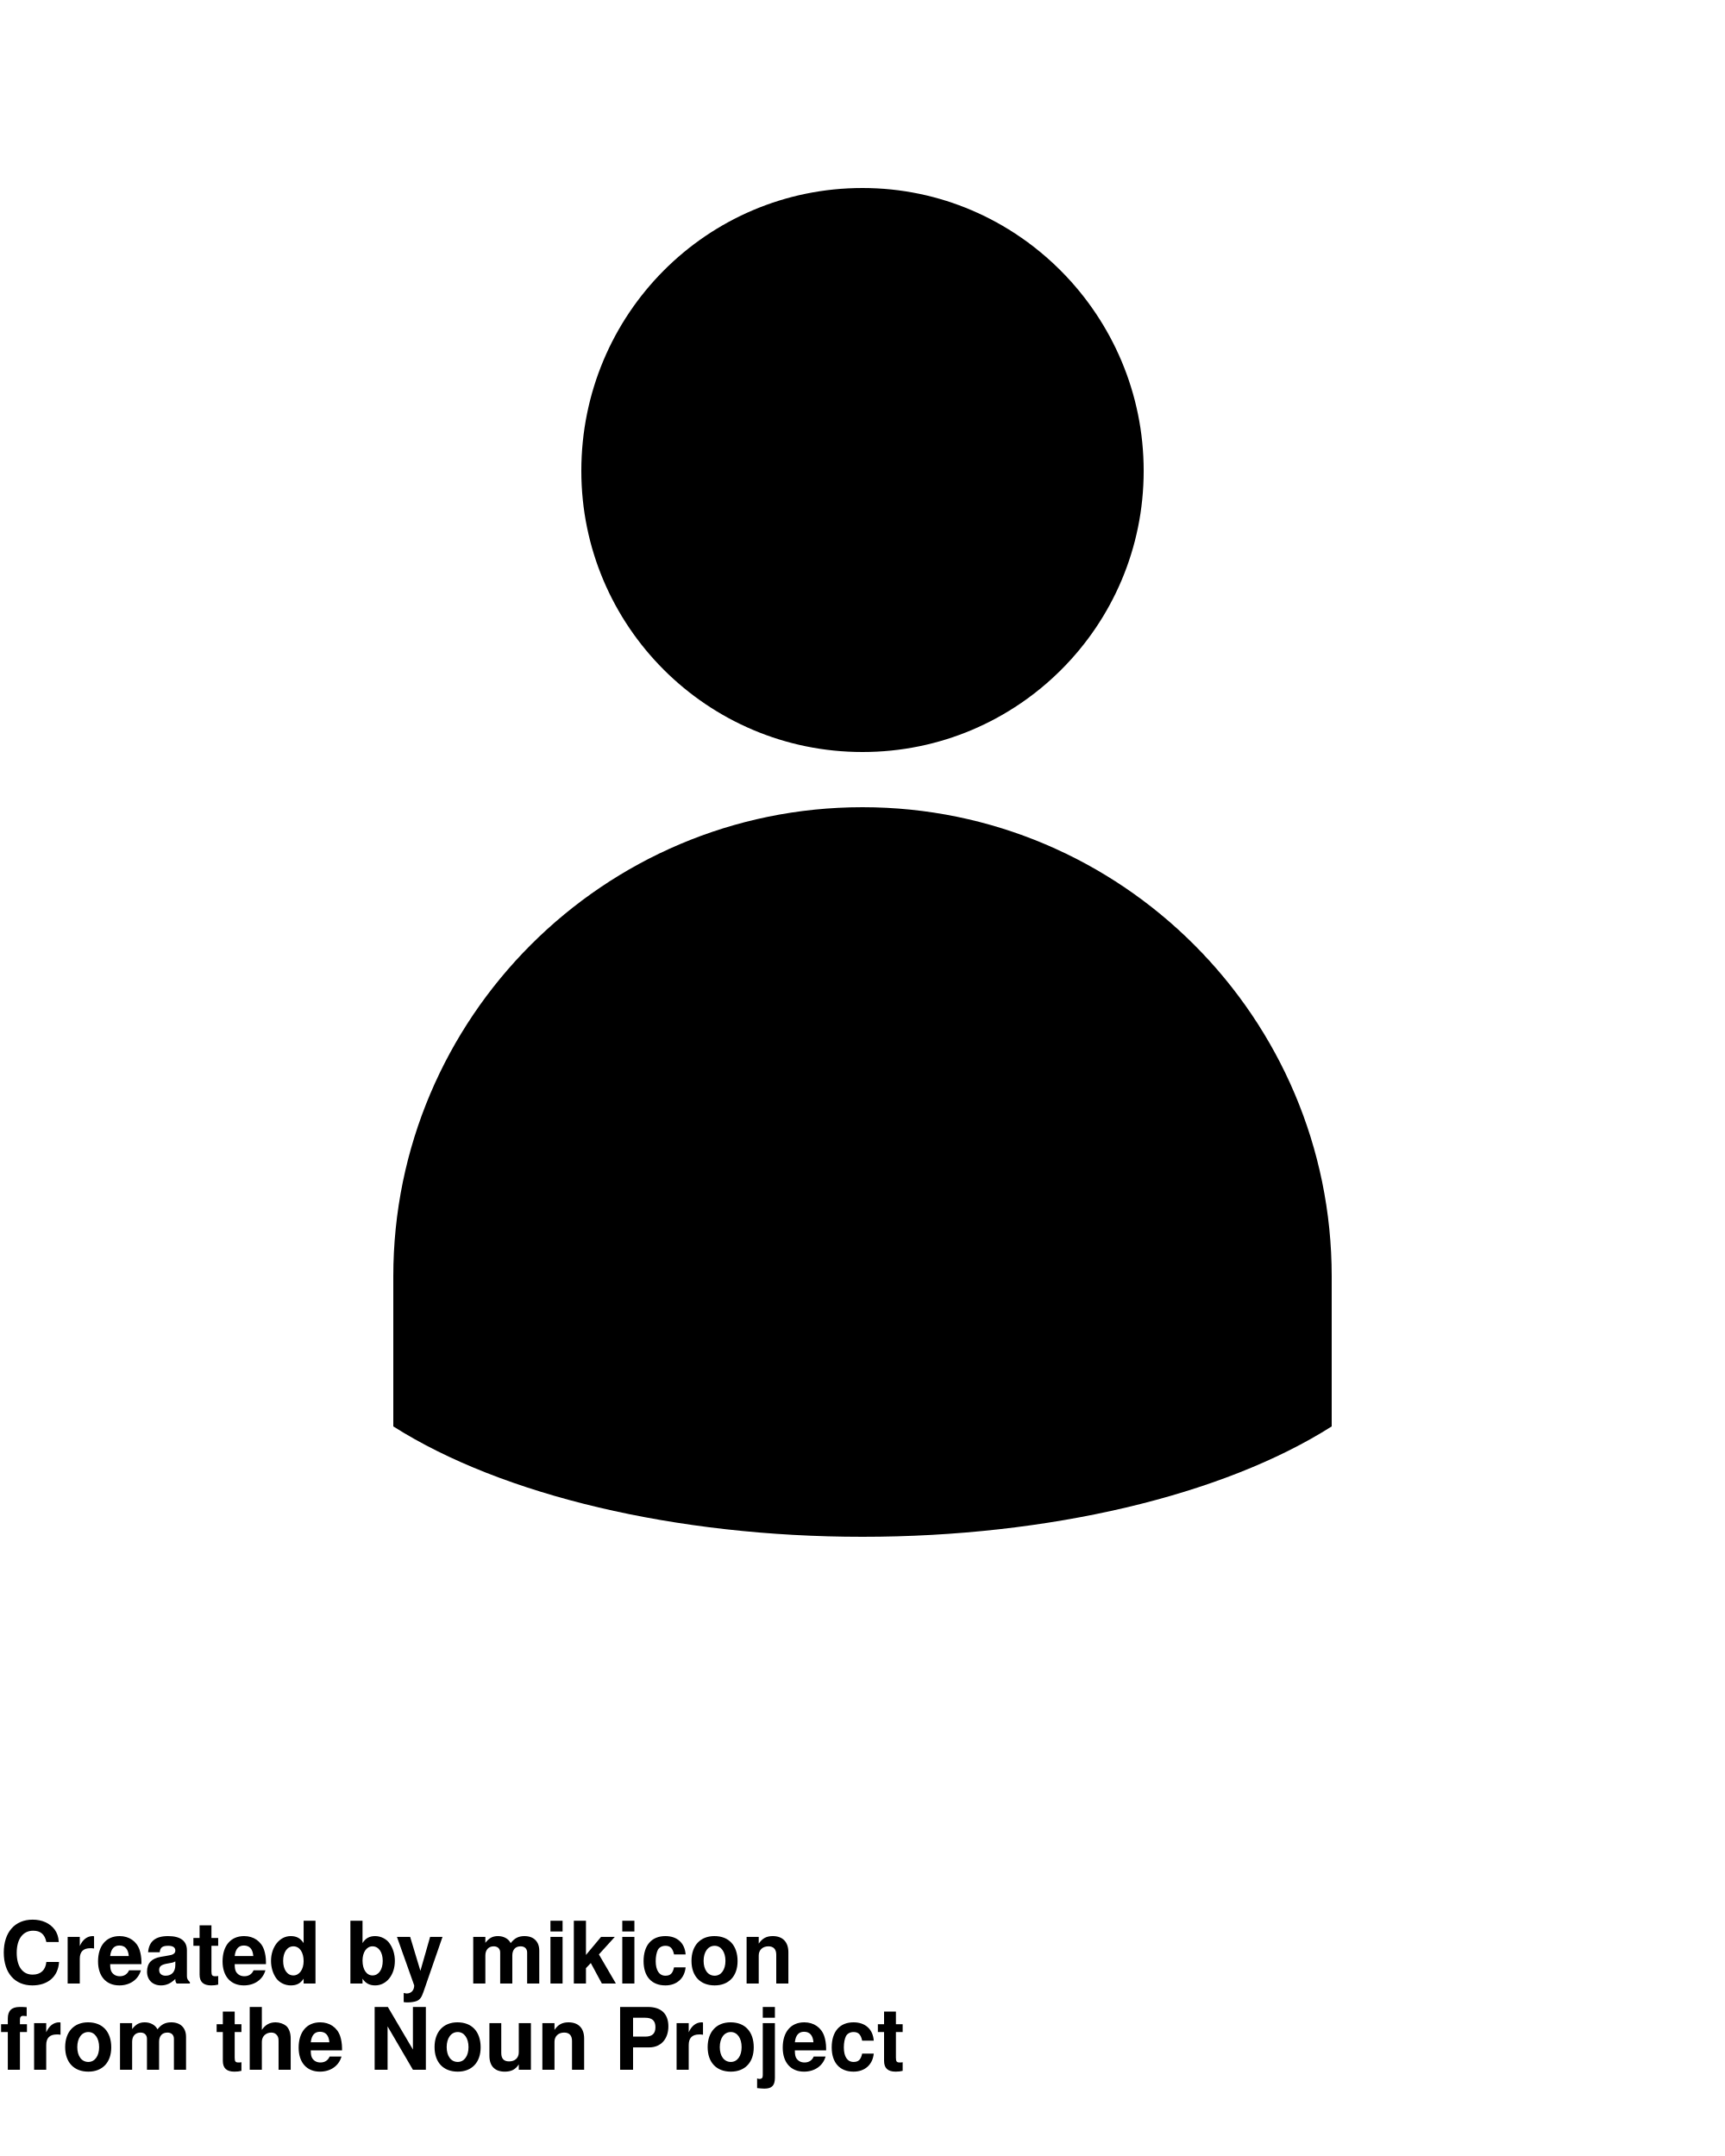
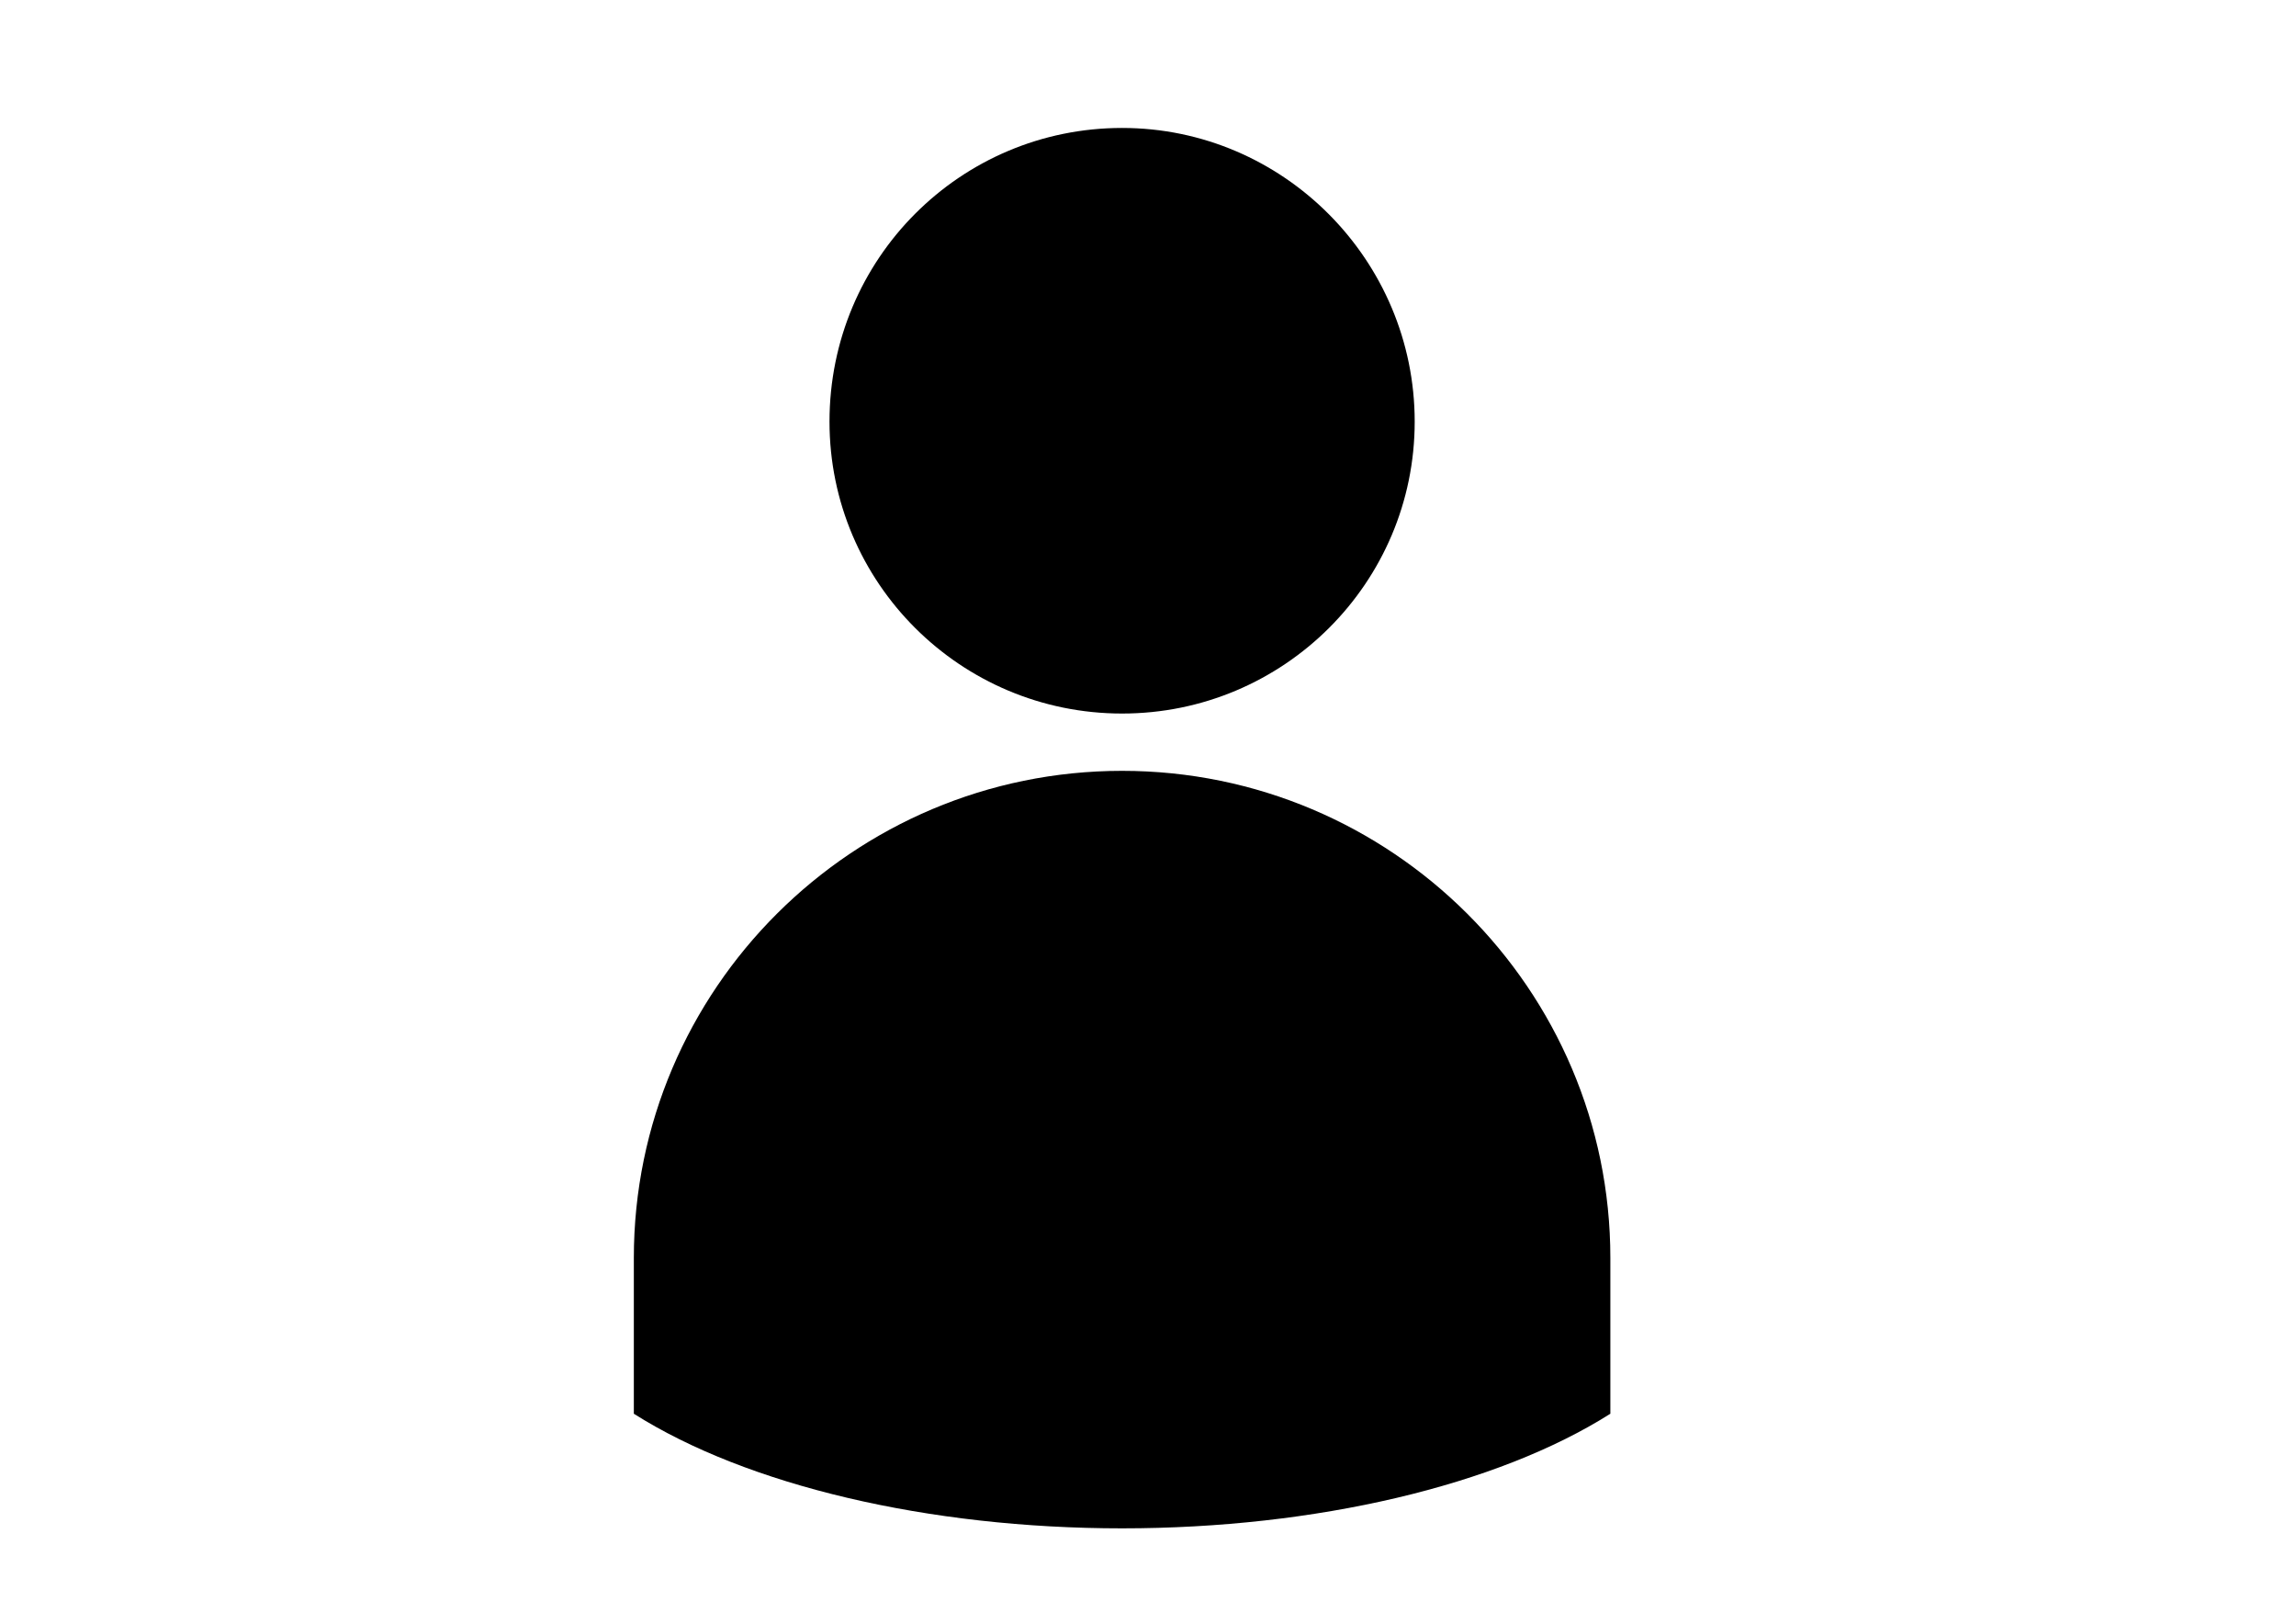
- <svg xmlns="http://www.w3.org/2000/svg" version="1.1" x="0px" y="0px" viewBox="0 0 100 125" style="enable-background:new 0 0 100 100;" xml:space="preserve">
+ <svg xmlns="http://www.w3.org/2000/svg" version="1.1" id="Layer_1" x="0px" y="0px" width="841.889px" height="595.281px" viewBox="0 0 841.889 595.281" enable-background="new 0 0 841.889 595.281" xml:space="preserve">
  <g>
-     <path d="M33.7,27.3c0,9,7.3,16.3,16.3,16.3c9,0,16.3-7.3,16.3-16.3S59,10.9,50,10.9C41,10.9,33.7,18.2,33.7,27.3z" />
-     <path d="M50,46.8C35,46.8,22.8,59,22.8,74v8.7c6.3,4,16.4,6.4,27.2,6.4c10.8,0,20.9-2.4,27.2-6.4V74C77.2,59,65,46.8,50,46.8z" />
+     <path d="M304.158,154.58c0,59.088,48.048,107.014,107.288,107.014s107.289-47.926,107.289-107.014S470.685,46.909,411.446,46.909   S304.158,94.835,304.158,154.58z" />
+     <path d="M411.446,282.603c-98.731,0-179.033,80.097-179.033,178.577v57.118c41.468,26.262,107.947,42.019,179.033,42.019   c71.087,0,137.566-15.757,179.033-42.019v-57.118C590.479,362.7,510.177,282.603,411.446,282.603z" />
  </g>
-   <text x="0" y="115" fill="#000000" font-size="5px" font-weight="bold" font-family="'Helvetica Neue', Helvetica, Arial-Unicode, Arial, Sans-serif">Created by mikicon</text>
-   <text x="0" y="120" fill="#000000" font-size="5px" font-weight="bold" font-family="'Helvetica Neue', Helvetica, Arial-Unicode, Arial, Sans-serif">from the Noun Project</text>
</svg>
